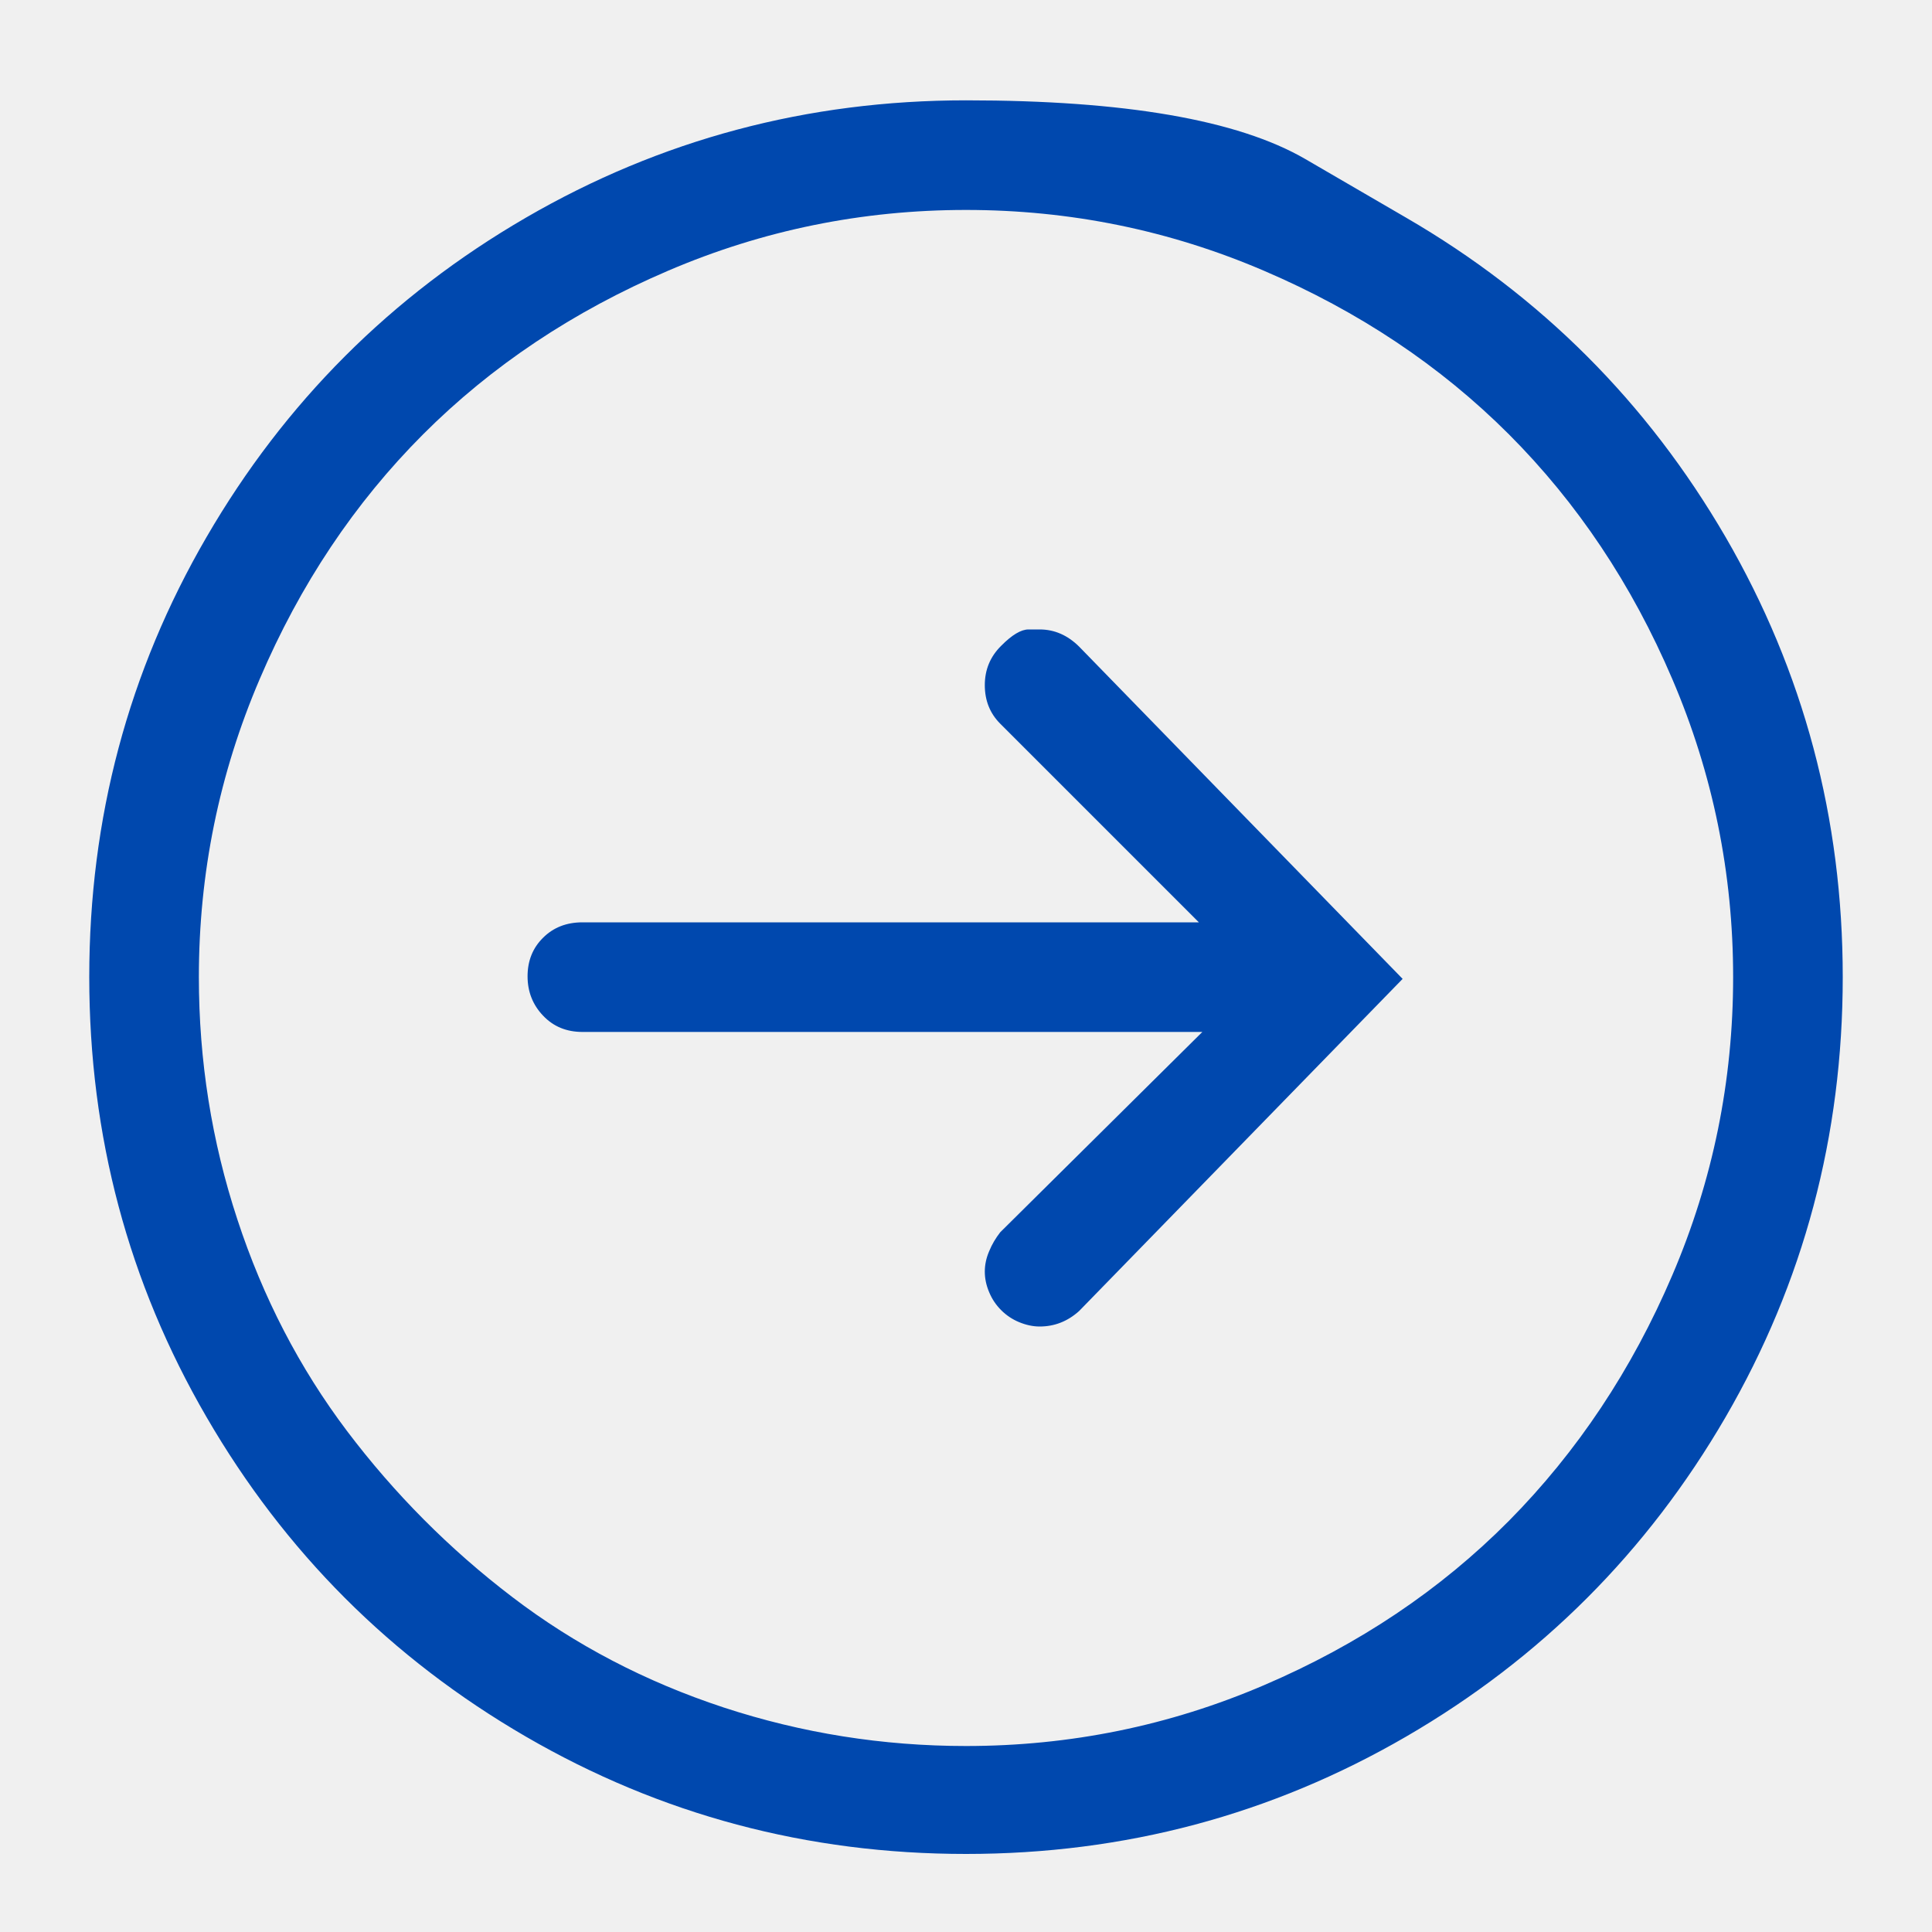
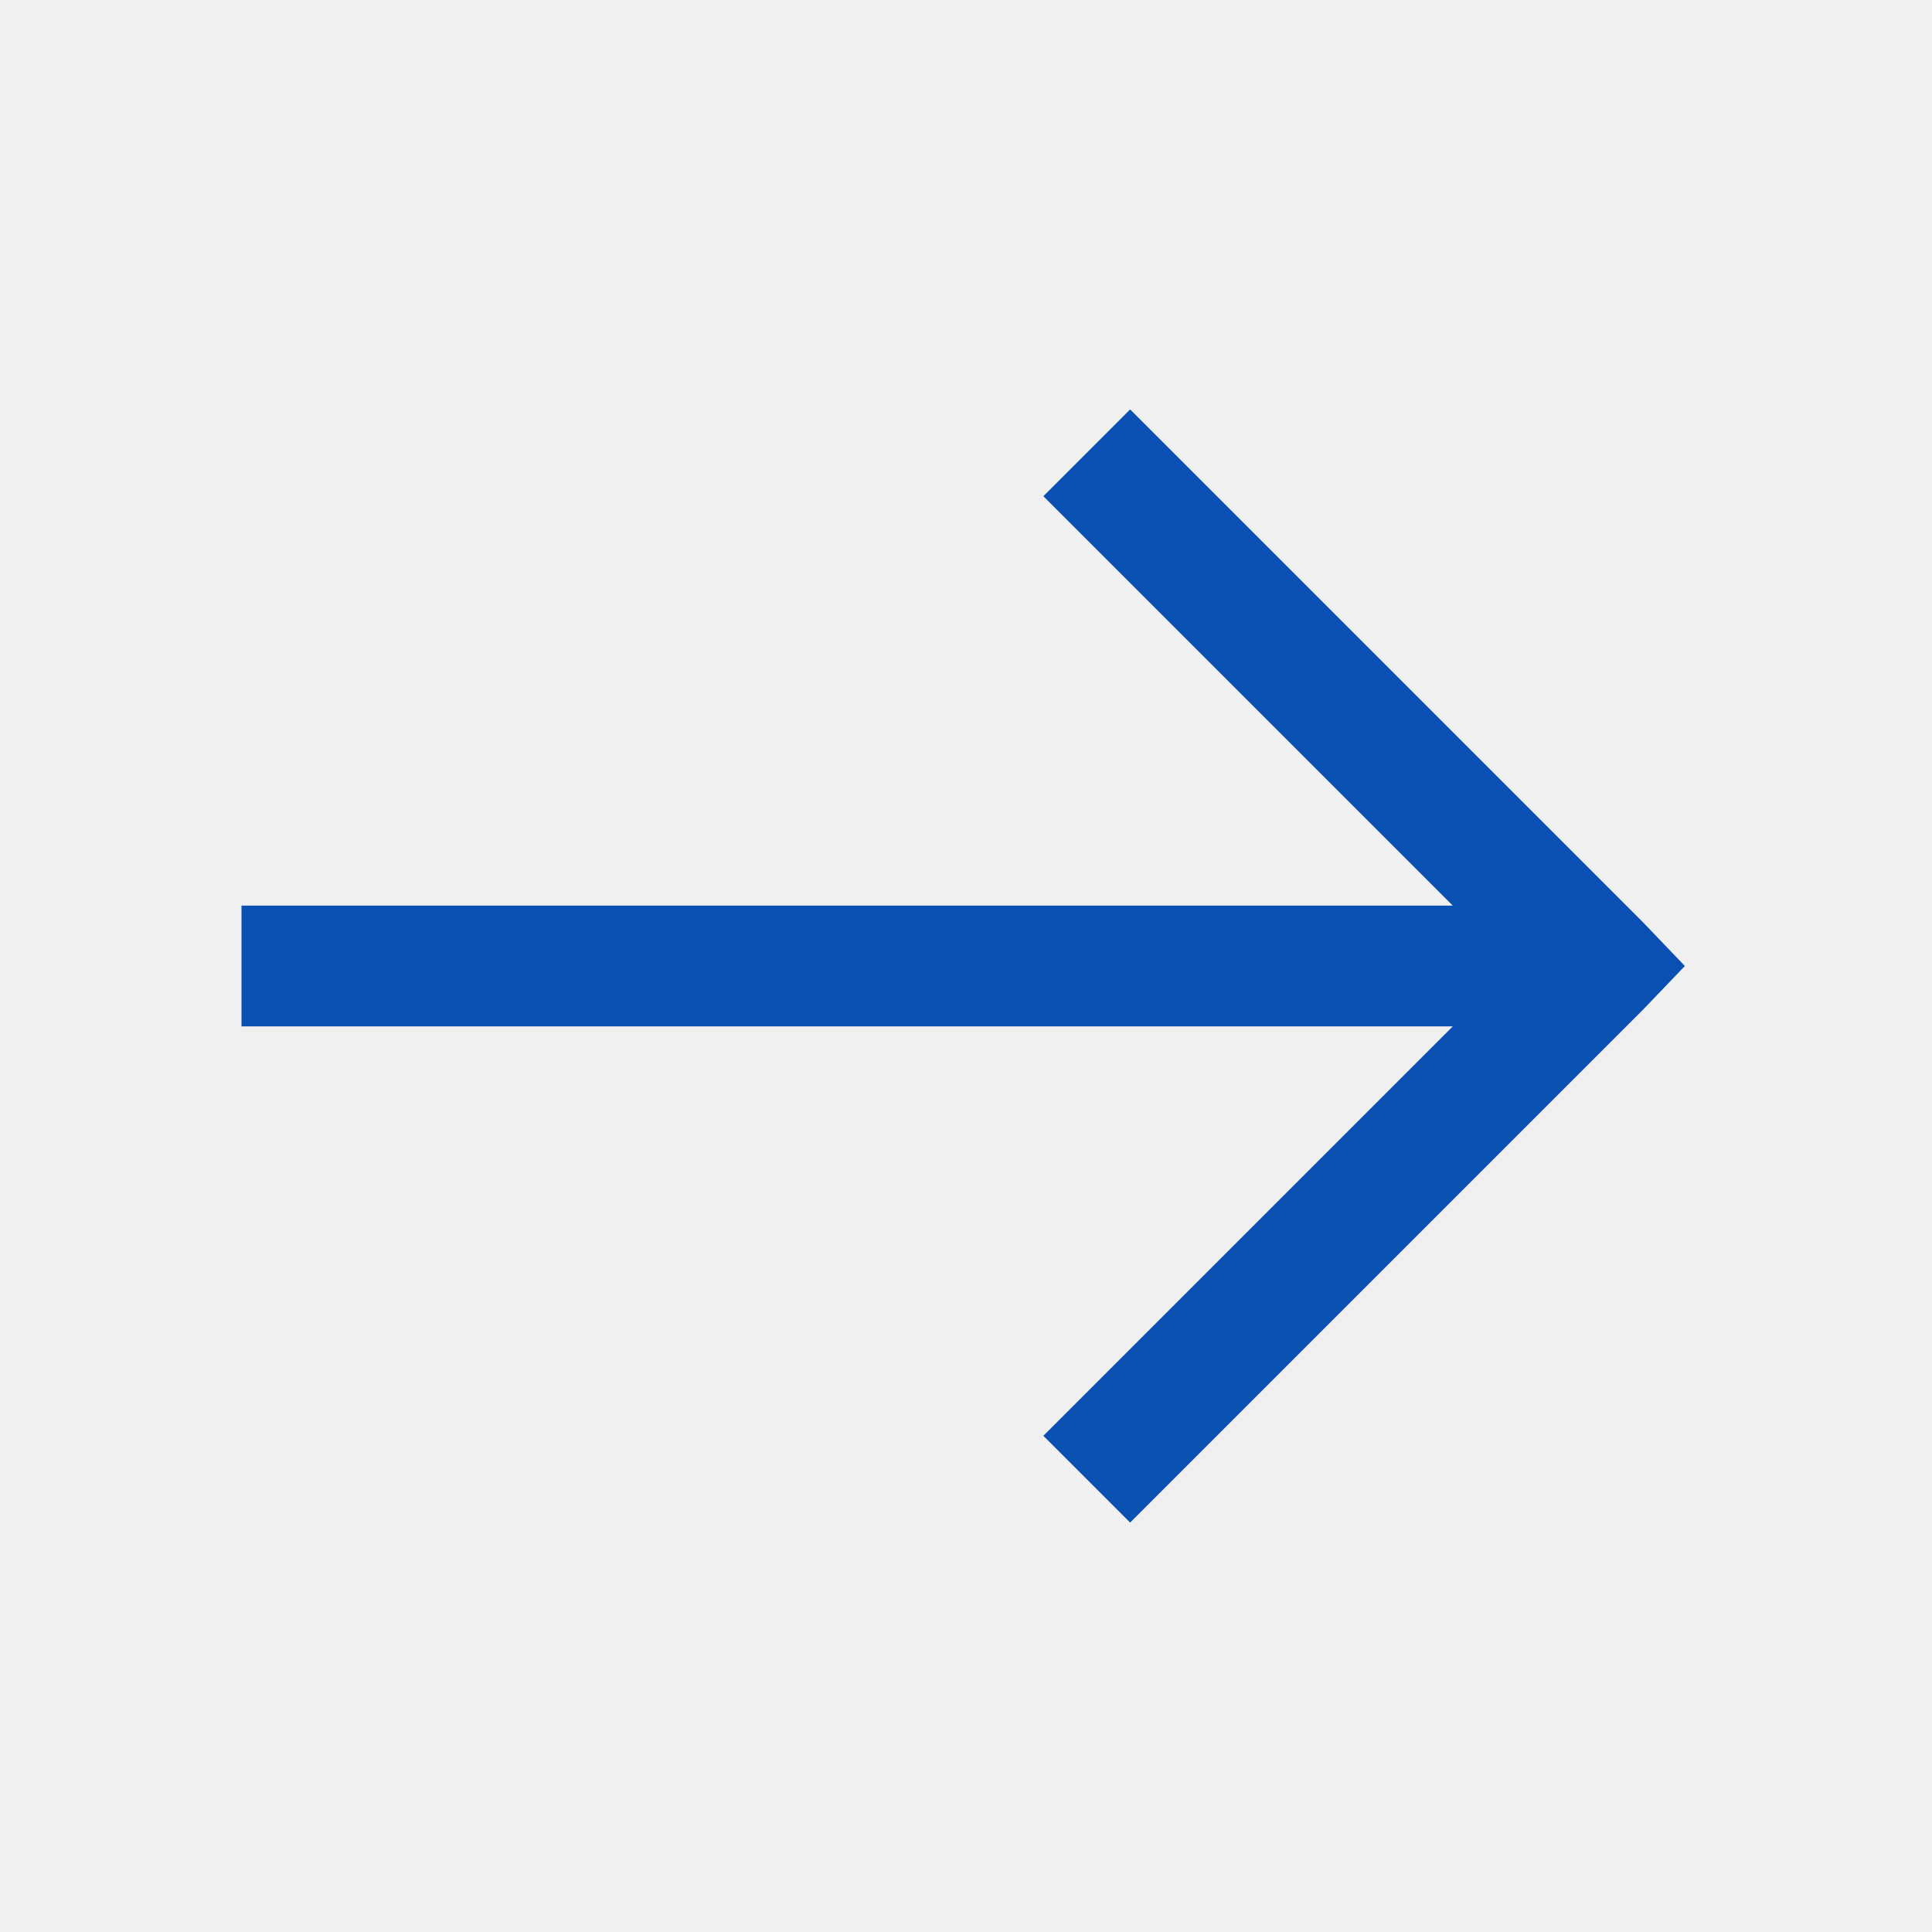
- <svg xmlns="http://www.w3.org/2000/svg" width="15" height="15" viewBox="0 0 15 15" fill="none">
-   <g id="Icon" clip-path="url(#clip0_89_1181)">
-     <path id="Vector" d="M10.917 1.69C10.917 1.69 10.655 1.538 10.133 1.234C9.61 0.931 8.732 0.779 7.5 0.779C6.268 0.779 5.129 1.083 4.083 1.69C3.037 2.297 2.211 3.124 1.604 4.169C0.996 5.215 0.693 6.354 0.693 7.586C0.693 8.818 0.996 9.957 1.604 11.003C2.211 12.049 3.037 12.876 4.083 13.483C5.129 14.09 6.268 14.394 7.5 14.394C8.732 14.394 9.871 14.09 10.917 13.483C11.963 12.876 12.789 12.049 13.397 11.003C14.004 9.957 14.307 8.818 14.307 7.586C14.307 6.354 14.004 5.215 13.397 4.169C12.789 3.124 11.963 2.297 10.917 1.69ZM7.5 13.556C6.853 13.556 6.226 13.456 5.619 13.257C5.012 13.057 4.464 12.771 3.977 12.399C3.489 12.027 3.062 11.597 2.694 11.11C2.326 10.622 2.042 10.075 1.843 9.468C1.643 8.86 1.544 8.233 1.544 7.586C1.544 6.78 1.701 6.009 2.016 5.273C2.33 4.537 2.754 3.904 3.285 3.372C3.817 2.84 4.451 2.417 5.187 2.102C5.922 1.787 6.694 1.63 7.5 1.63C8.307 1.63 9.078 1.787 9.813 2.102C10.549 2.417 11.183 2.84 11.715 3.372C12.246 3.904 12.67 4.537 12.984 5.273C13.299 6.009 13.456 6.78 13.456 7.586C13.456 8.393 13.299 9.164 12.984 9.9C12.67 10.635 12.246 11.271 11.715 11.808C11.183 12.344 10.549 12.769 9.813 13.084C9.078 13.399 8.307 13.556 7.5 13.556ZM8.072 4.887C8.072 4.887 8.043 4.887 7.985 4.887C7.928 4.887 7.857 4.929 7.773 5.014C7.688 5.098 7.646 5.2 7.646 5.319C7.646 5.439 7.686 5.539 7.766 5.619L9.308 7.161H4.522C4.398 7.161 4.296 7.201 4.216 7.281C4.136 7.36 4.096 7.46 4.096 7.58C4.096 7.699 4.136 7.801 4.216 7.885C4.296 7.97 4.398 8.012 4.522 8.012H9.335L7.766 9.567C7.731 9.612 7.702 9.66 7.68 9.714C7.657 9.767 7.646 9.82 7.646 9.873C7.646 9.926 7.657 9.979 7.68 10.033C7.702 10.086 7.733 10.132 7.773 10.172C7.813 10.212 7.859 10.243 7.912 10.265C7.965 10.287 8.019 10.299 8.072 10.299C8.187 10.299 8.289 10.259 8.378 10.179L10.89 7.6L8.378 5.02C8.289 4.932 8.187 4.887 8.072 4.887Z" fill="#0048AE" />
+ <svg xmlns="http://www.w3.org/2000/svg" width="24" height="24" viewBox="0 0 24 24" fill="none">
+   <g id="Icon">
+     <path id="Vector" d="M14.039 5.086L12.961 6.164L18.047 11.25H3V12.75H18.047L12.961 17.836L14.039 18.914L20.414 12.539L20.93 12L20.414 11.461L14.039 5.086Z" fill="#0A50B2" />
  </g>
-   <defs>
-     <clipPath id="clip0_89_1181">
-       <rect width="14" height="14" fill="white" transform="matrix(1 0 0 -1 0.5 14.5)" />
-     </clipPath>
-   </defs>
</svg>
